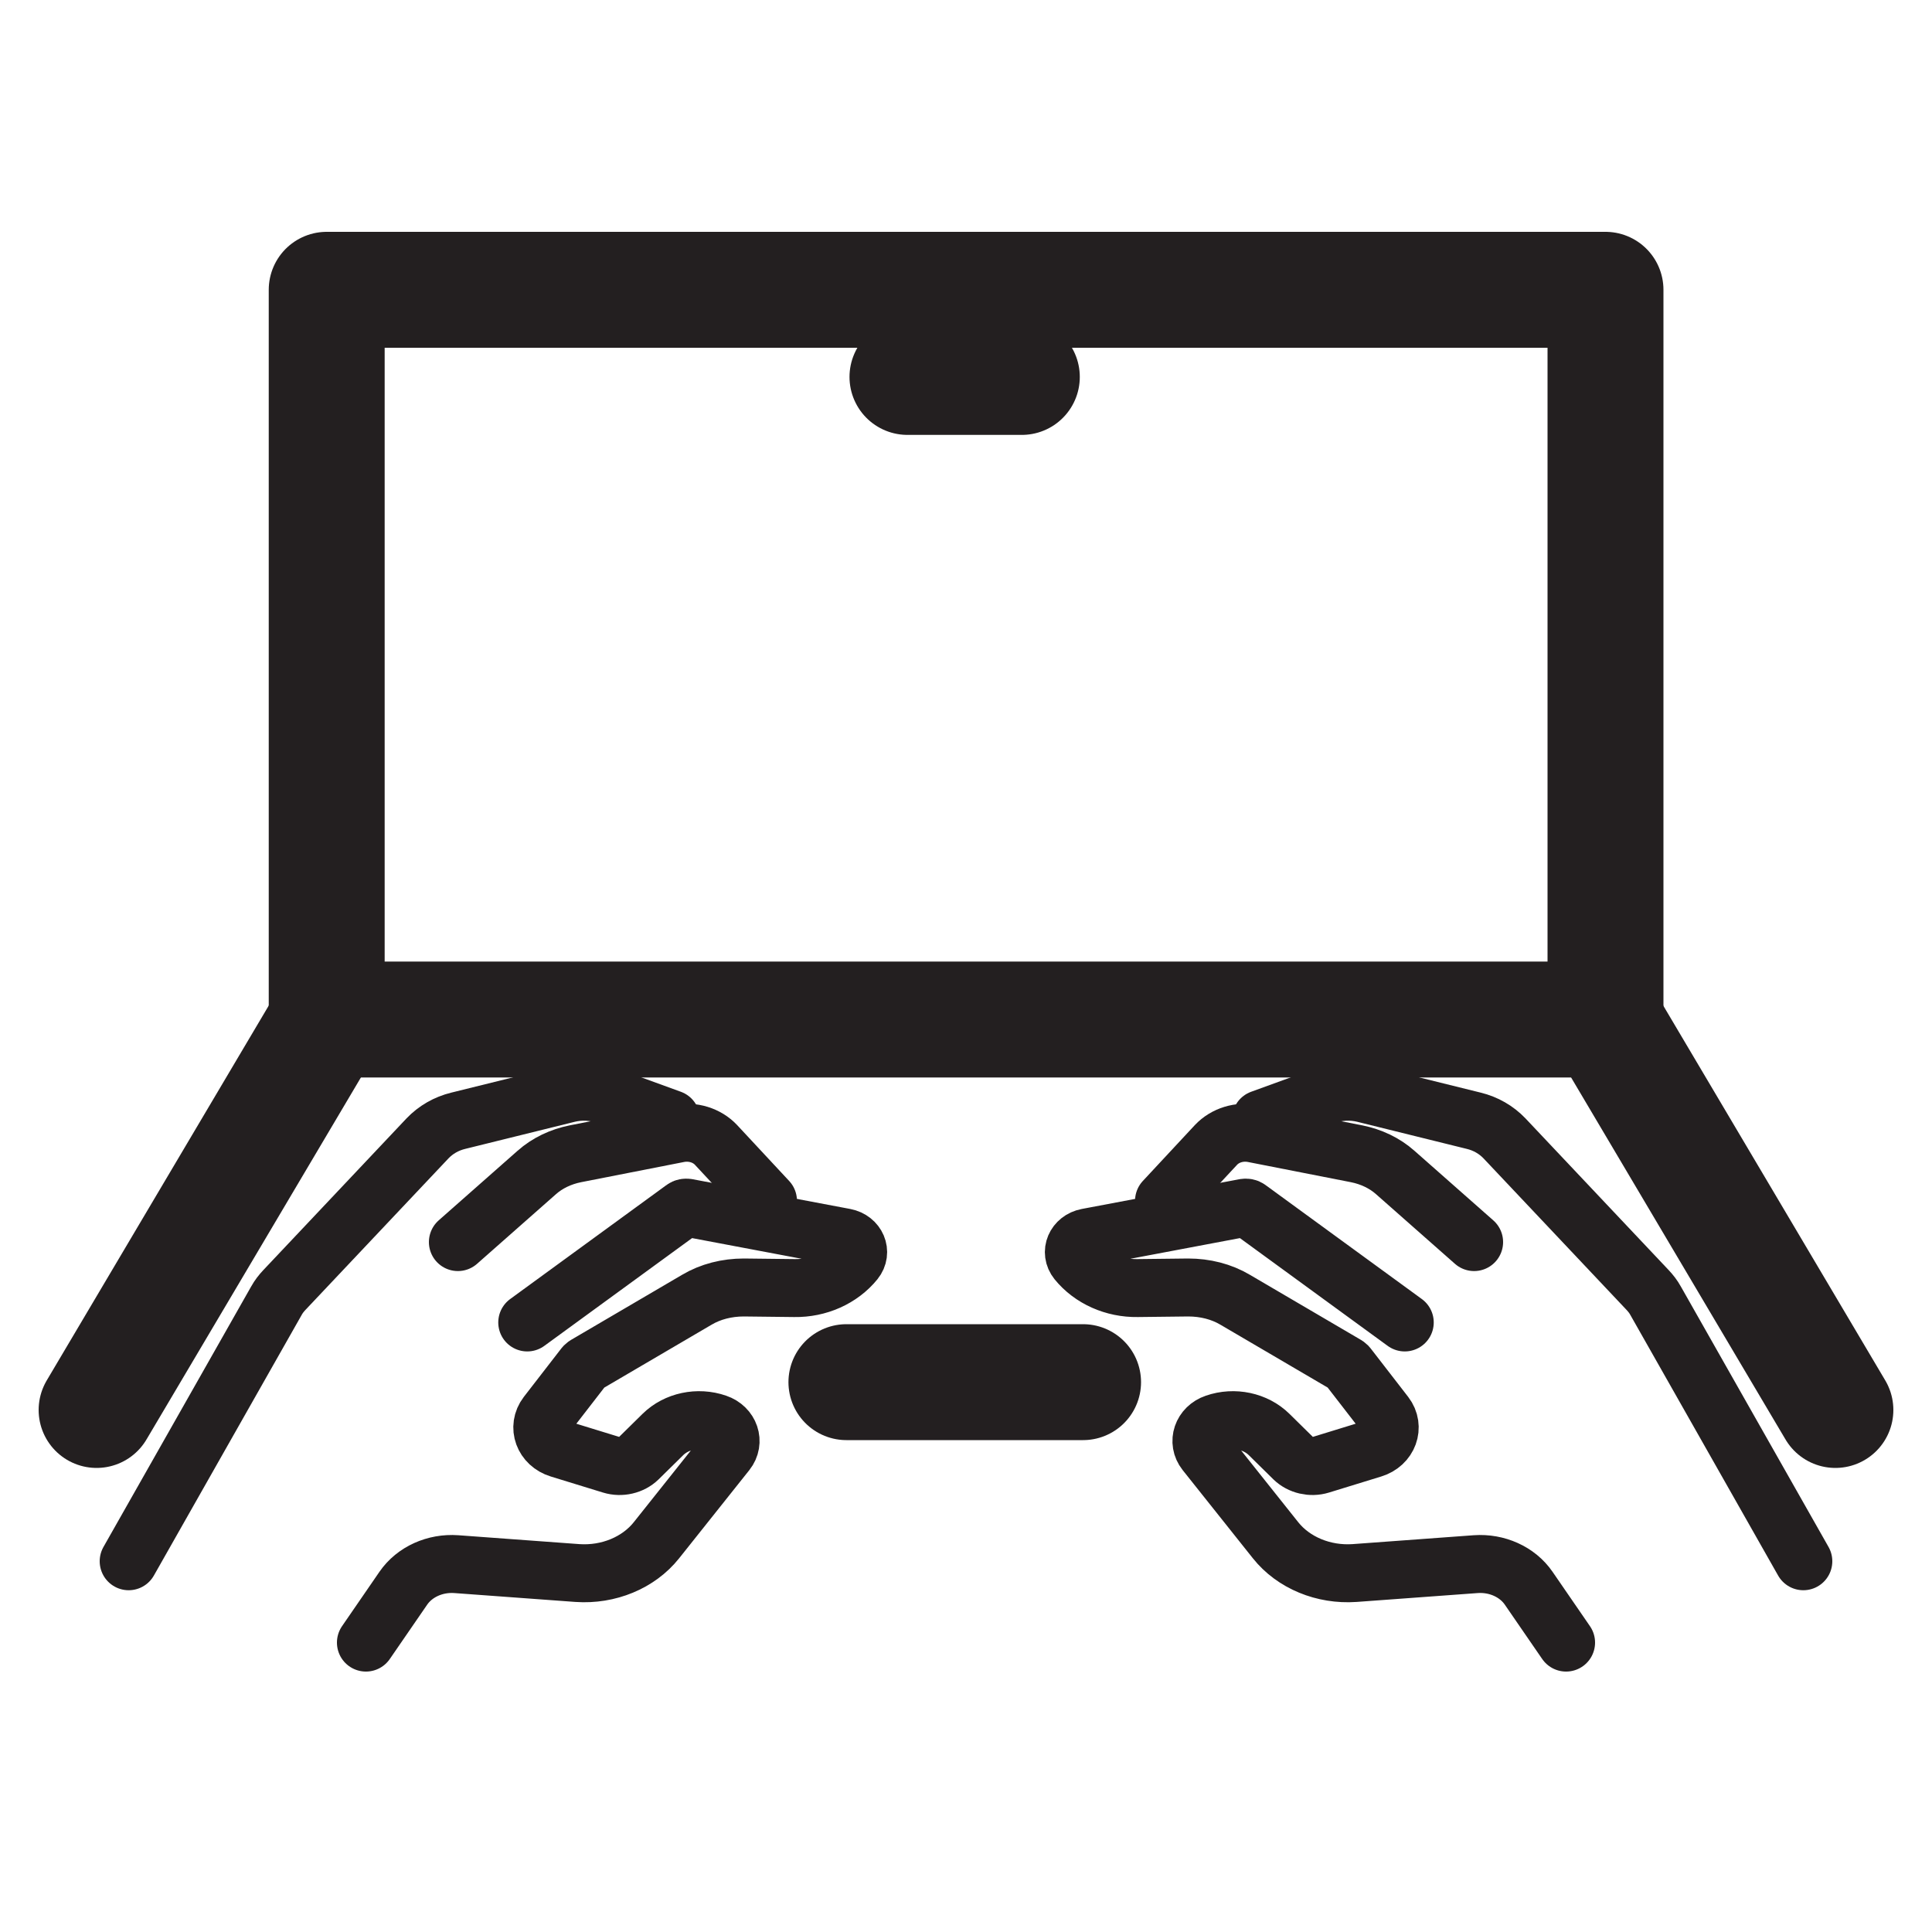
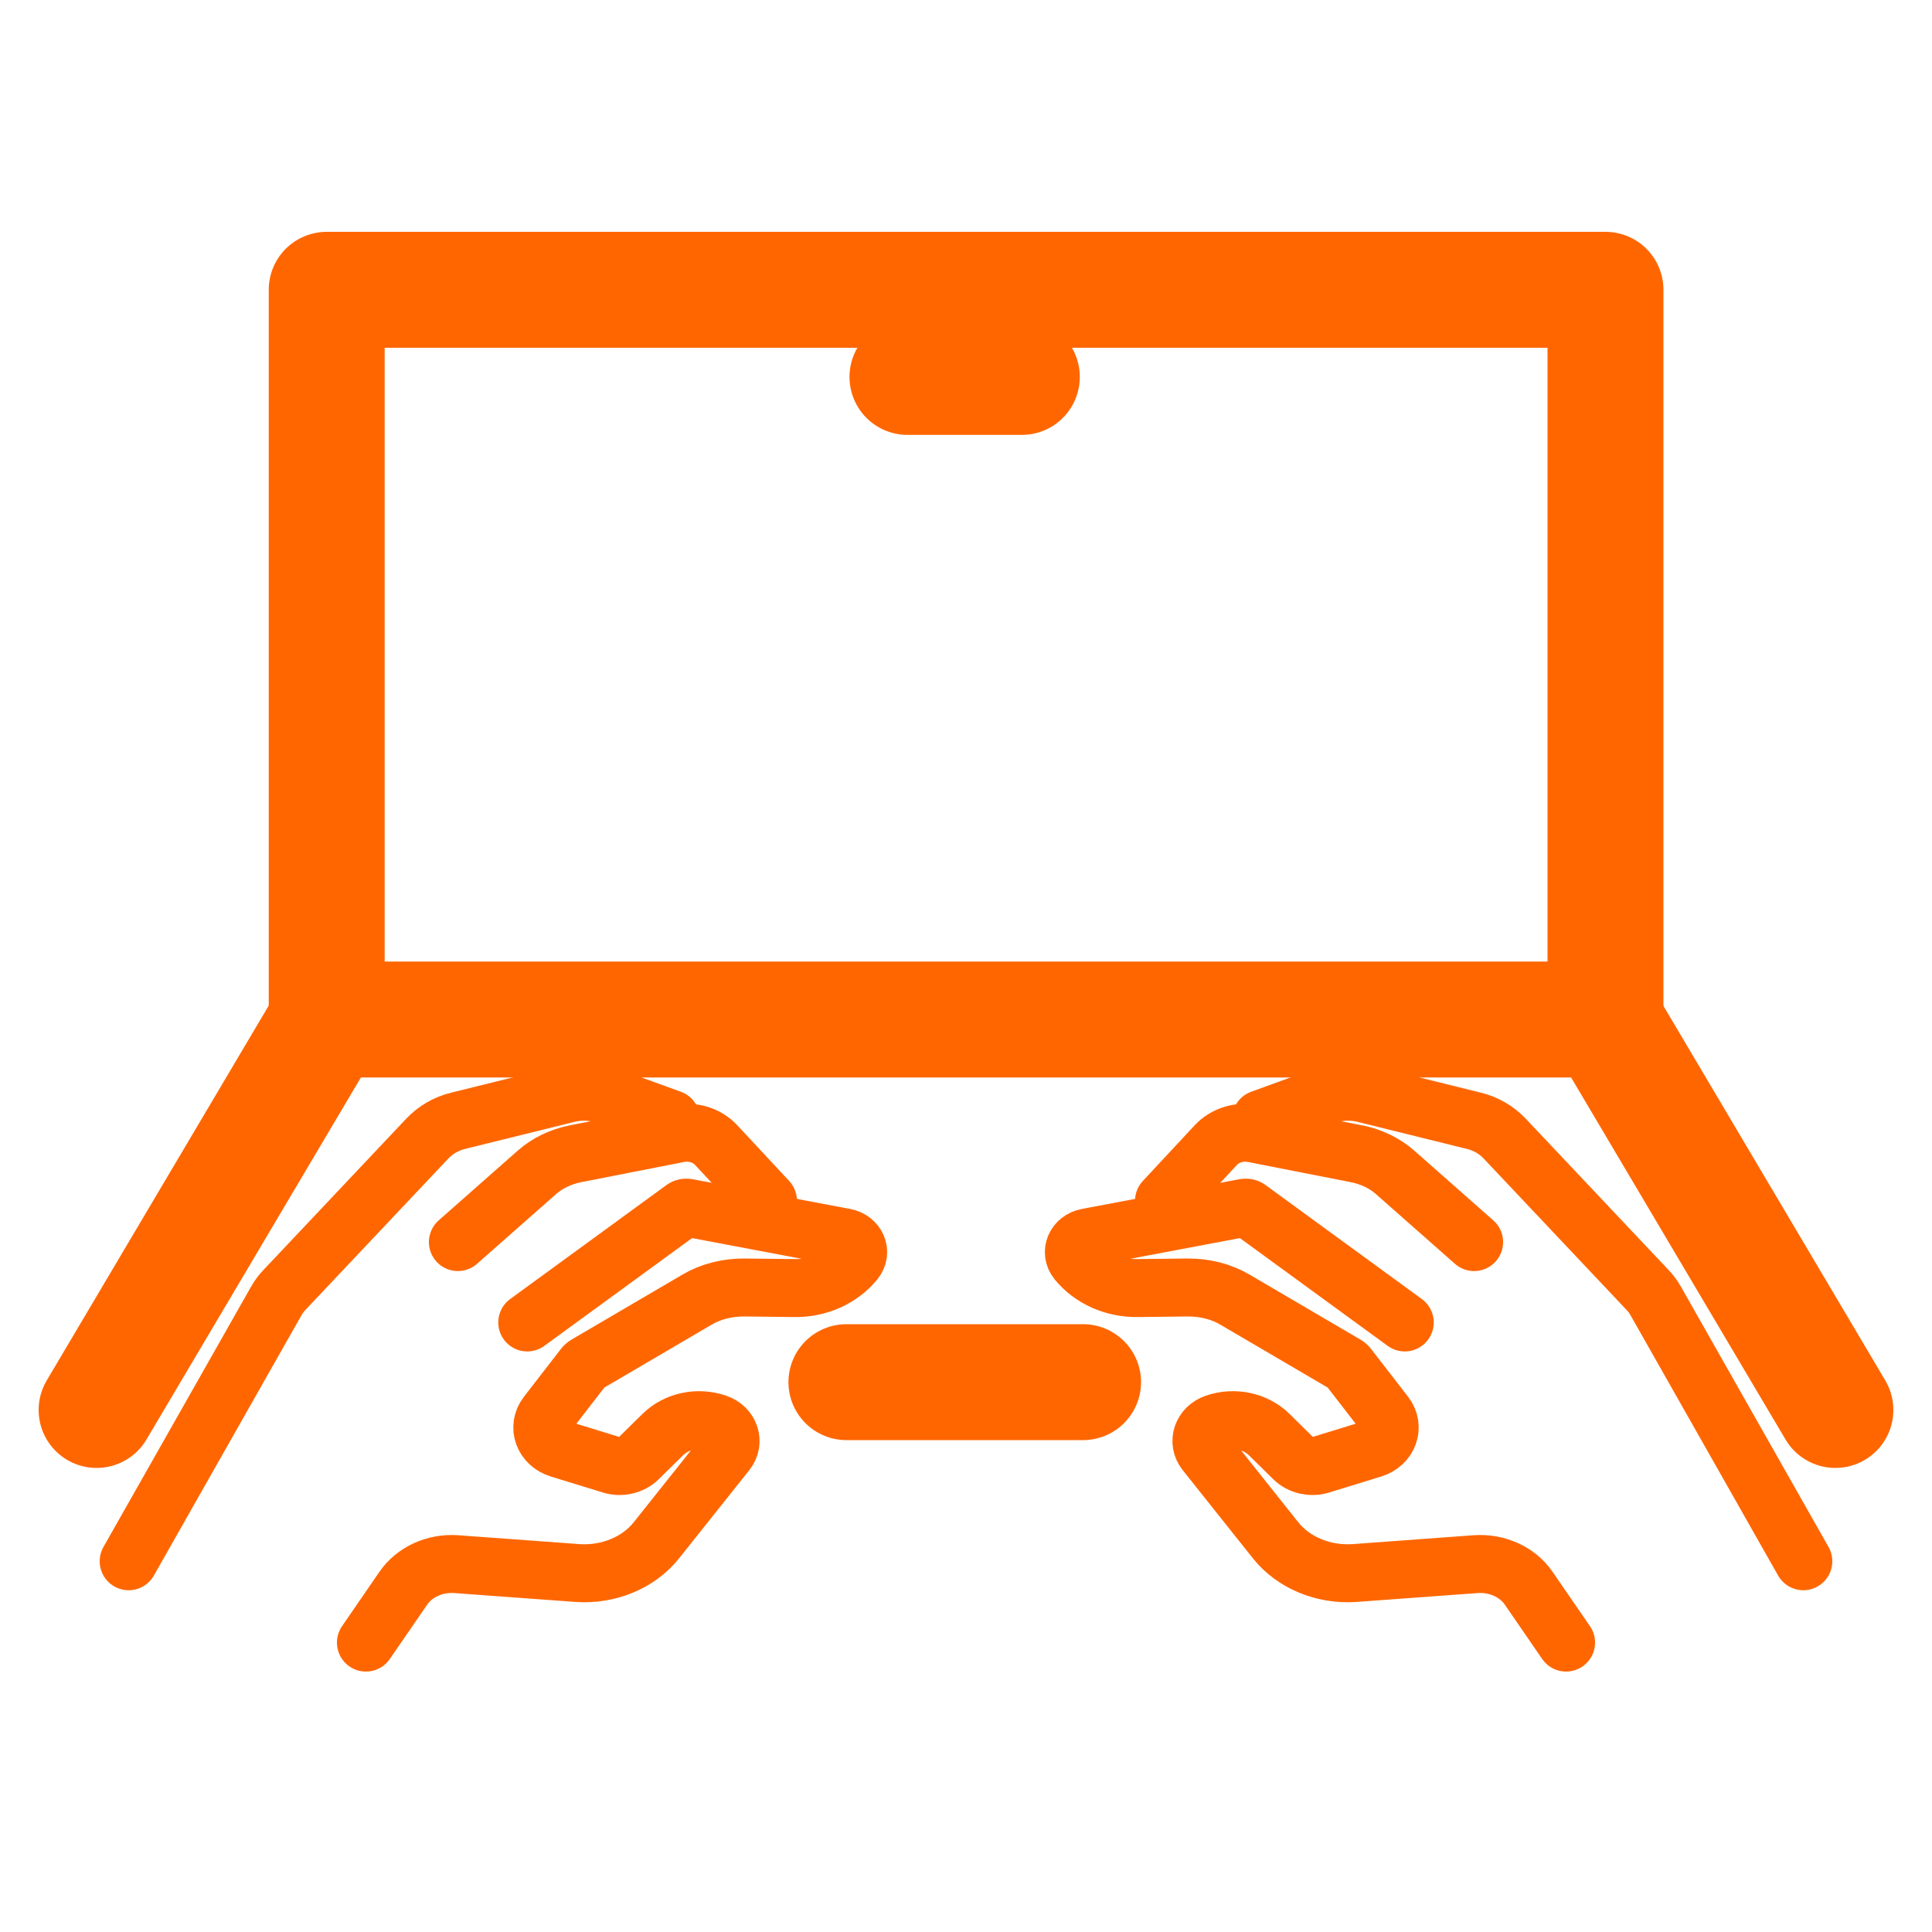
<svg xmlns="http://www.w3.org/2000/svg" id="Layer_1" data-name="Layer 1" viewBox="0 0 100 100">
  <defs>
    <style>
      .cls-1 {
-         stroke-width: 6px;
+         stroke-width: 3px;
      }

      .cls-1, .cls-2 {
        fill: none;
-         stroke: #231f20;
+         stroke: #f60;
        stroke-linecap: round;
        stroke-linejoin: round;
      }

      .cls-2 {
-         stroke-width: 3px;
+         stroke-width: 6px;
      }
    </style>
  </defs>
  <g>
-     <rect class="cls-1" x="16.91" y="15" width="66.19" height="37.77" />
+     <rect class="cls-2" x="16.91" y="15" width="66.19" height="37.77" />
    <g>
-       <line class="cls-1" x1="16.97" y1="52.77" x2="5" y2="72.98" />
-       <path class="cls-2" d="M6.66,80.81l7.65-13.49c.11-.2.25-.38.41-.55l7.41-7.85c.42-.44.97-.76,1.59-.91l5.66-1.4c.68-.17,1.4-.13,2.05.11l3.3,1.2" />
-       <path class="cls-2" d="M23.7,64.29l4.08-3.6c.55-.49,1.25-.82,2-.97l5.35-1.05c.72-.14,1.46.09,1.93.59l2.69,2.89" />
-       <path class="cls-2" d="M27.29,68.45l8.09-5.9c.05-.04.12-.05.19-.04l8.16,1.54c.62.12.89.76.52,1.22h0c-.73.9-1.9,1.42-3.13,1.4l-2.62-.03c-.87,0-1.72.21-2.44.64l-5.75,3.37s-.04.03-.06.05l-1.95,2.52c-.49.64-.17,1.52.65,1.77l2.7.83c.49.15,1.04.02,1.39-.32l1.27-1.25c.7-.69,1.81-.93,2.79-.59h0c.68.23.93.97.51,1.5l-3.63,4.56c-.93,1.17-2.49,1.81-4.09,1.7l-6.27-.46c-1.1-.08-2.16.4-2.74,1.24l-1.94,2.82" />
+       <line class="cls-2" x1="16.97" y1="52.77" x2="5" y2="72.98" />
+       <path class="cls-1" d="M6.66,80.81l7.65-13.49c.11-.2.25-.38.41-.55l7.41-7.85c.42-.44.97-.76,1.59-.91l5.66-1.4c.68-.17,1.4-.13,2.05.11l3.3,1.2" />
+       <path class="cls-1" d="M23.7,64.29l4.08-3.6c.55-.49,1.25-.82,2-.97l5.35-1.05c.72-.14,1.46.09,1.93.59l2.69,2.89" />
+       <path class="cls-1" d="M27.29,68.45l8.09-5.9c.05-.04.12-.05.19-.04l8.16,1.54c.62.12.89.76.52,1.22h0c-.73.9-1.9,1.42-3.13,1.4l-2.62-.03c-.87,0-1.72.21-2.44.64l-5.75,3.37s-.04.03-.06.05l-1.95,2.52c-.49.64-.17,1.52.65,1.77l2.7.83c.49.15,1.04.02,1.39-.32l1.27-1.25c.7-.69,1.81-.93,2.79-.59h0c.68.23.93.97.51,1.5l-3.63,4.56c-.93,1.17-2.49,1.81-4.09,1.7l-6.27-.46c-1.1-.08-2.16.4-2.74,1.24l-1.94,2.82" />
      <g>
-         <line class="cls-1" x1="83.03" y1="52.77" x2="95" y2="72.98" />
-         <path class="cls-2" d="M93.34,80.81l-7.65-13.49c-.11-.2-.25-.38-.41-.55l-7.41-7.85c-.42-.44-.97-.76-1.59-.91l-5.66-1.4c-.68-.17-1.4-.13-2.05.11l-3.3,1.2" />
-         <path class="cls-2" d="M76.3,64.29l-4.08-3.6c-.55-.49-1.25-.82-2-.97l-5.35-1.05c-.72-.14-1.46.09-1.93.59l-2.69,2.89" />
-         <path class="cls-2" d="M72.71,68.45l-8.09-5.9c-.05-.04-.12-.05-.19-.04l-8.16,1.54c-.62.12-.89.76-.52,1.22h0c.73.9,1.9,1.42,3.13,1.4l2.62-.03c.87,0,1.72.21,2.44.64l5.75,3.37s.04.03.06.05l1.95,2.52c.49.64.17,1.52-.65,1.77l-2.7.83c-.49.15-1.04.02-1.39-.32l-1.27-1.25c-.7-.69-1.81-.93-2.79-.59h0c-.68.23-.93.97-.51,1.5l3.63,4.56c.93,1.17,2.49,1.81,4.09,1.7l6.27-.46c1.1-.08,2.16.4,2.74,1.24l1.94,2.82" />
+         <line class="cls-2" x1="83.03" y1="52.77" x2="95" y2="72.98" />
+         <path class="cls-1" d="M93.34,80.81l-7.65-13.49c-.11-.2-.25-.38-.41-.55l-7.41-7.85c-.42-.44-.97-.76-1.59-.91l-5.66-1.4c-.68-.17-1.4-.13-2.05.11l-3.3,1.2" />
+         <path class="cls-1" d="M76.3,64.29l-4.08-3.6c-.55-.49-1.25-.82-2-.97l-5.35-1.05c-.72-.14-1.46.09-1.93.59l-2.69,2.89" />
+         <path class="cls-1" d="M72.71,68.45l-8.09-5.9c-.05-.04-.12-.05-.19-.04l-8.16,1.54c-.62.12-.89.76-.52,1.22h0c.73.9,1.9,1.42,3.13,1.4l2.62-.03c.87,0,1.72.21,2.44.64l5.75,3.37s.04.03.06.05l1.95,2.52c.49.64.17,1.52-.65,1.77l-2.7.83c-.49.15-1.04.02-1.39-.32l-1.27-1.25c-.7-.69-1.81-.93-2.79-.59h0c-.68.23-.93.97-.51,1.5l3.63,4.56c.93,1.17,2.49,1.81,4.09,1.7l6.27-.46c1.1-.08,2.16.4,2.74,1.24l1.94,2.82" />
      </g>
    </g>
  </g>
-   <line class="cls-1" x1="43.81" y1="71.54" x2="56.06" y2="71.54" />
-   <line class="cls-1" x1="46.97" y1="19.51" x2="52.89" y2="19.51" />
+   <line class="cls-2" x1="43.81" y1="71.54" x2="56.06" y2="71.54" />
+   <line class="cls-2" x1="46.97" y1="19.51" x2="52.89" y2="19.51" />
</svg>
